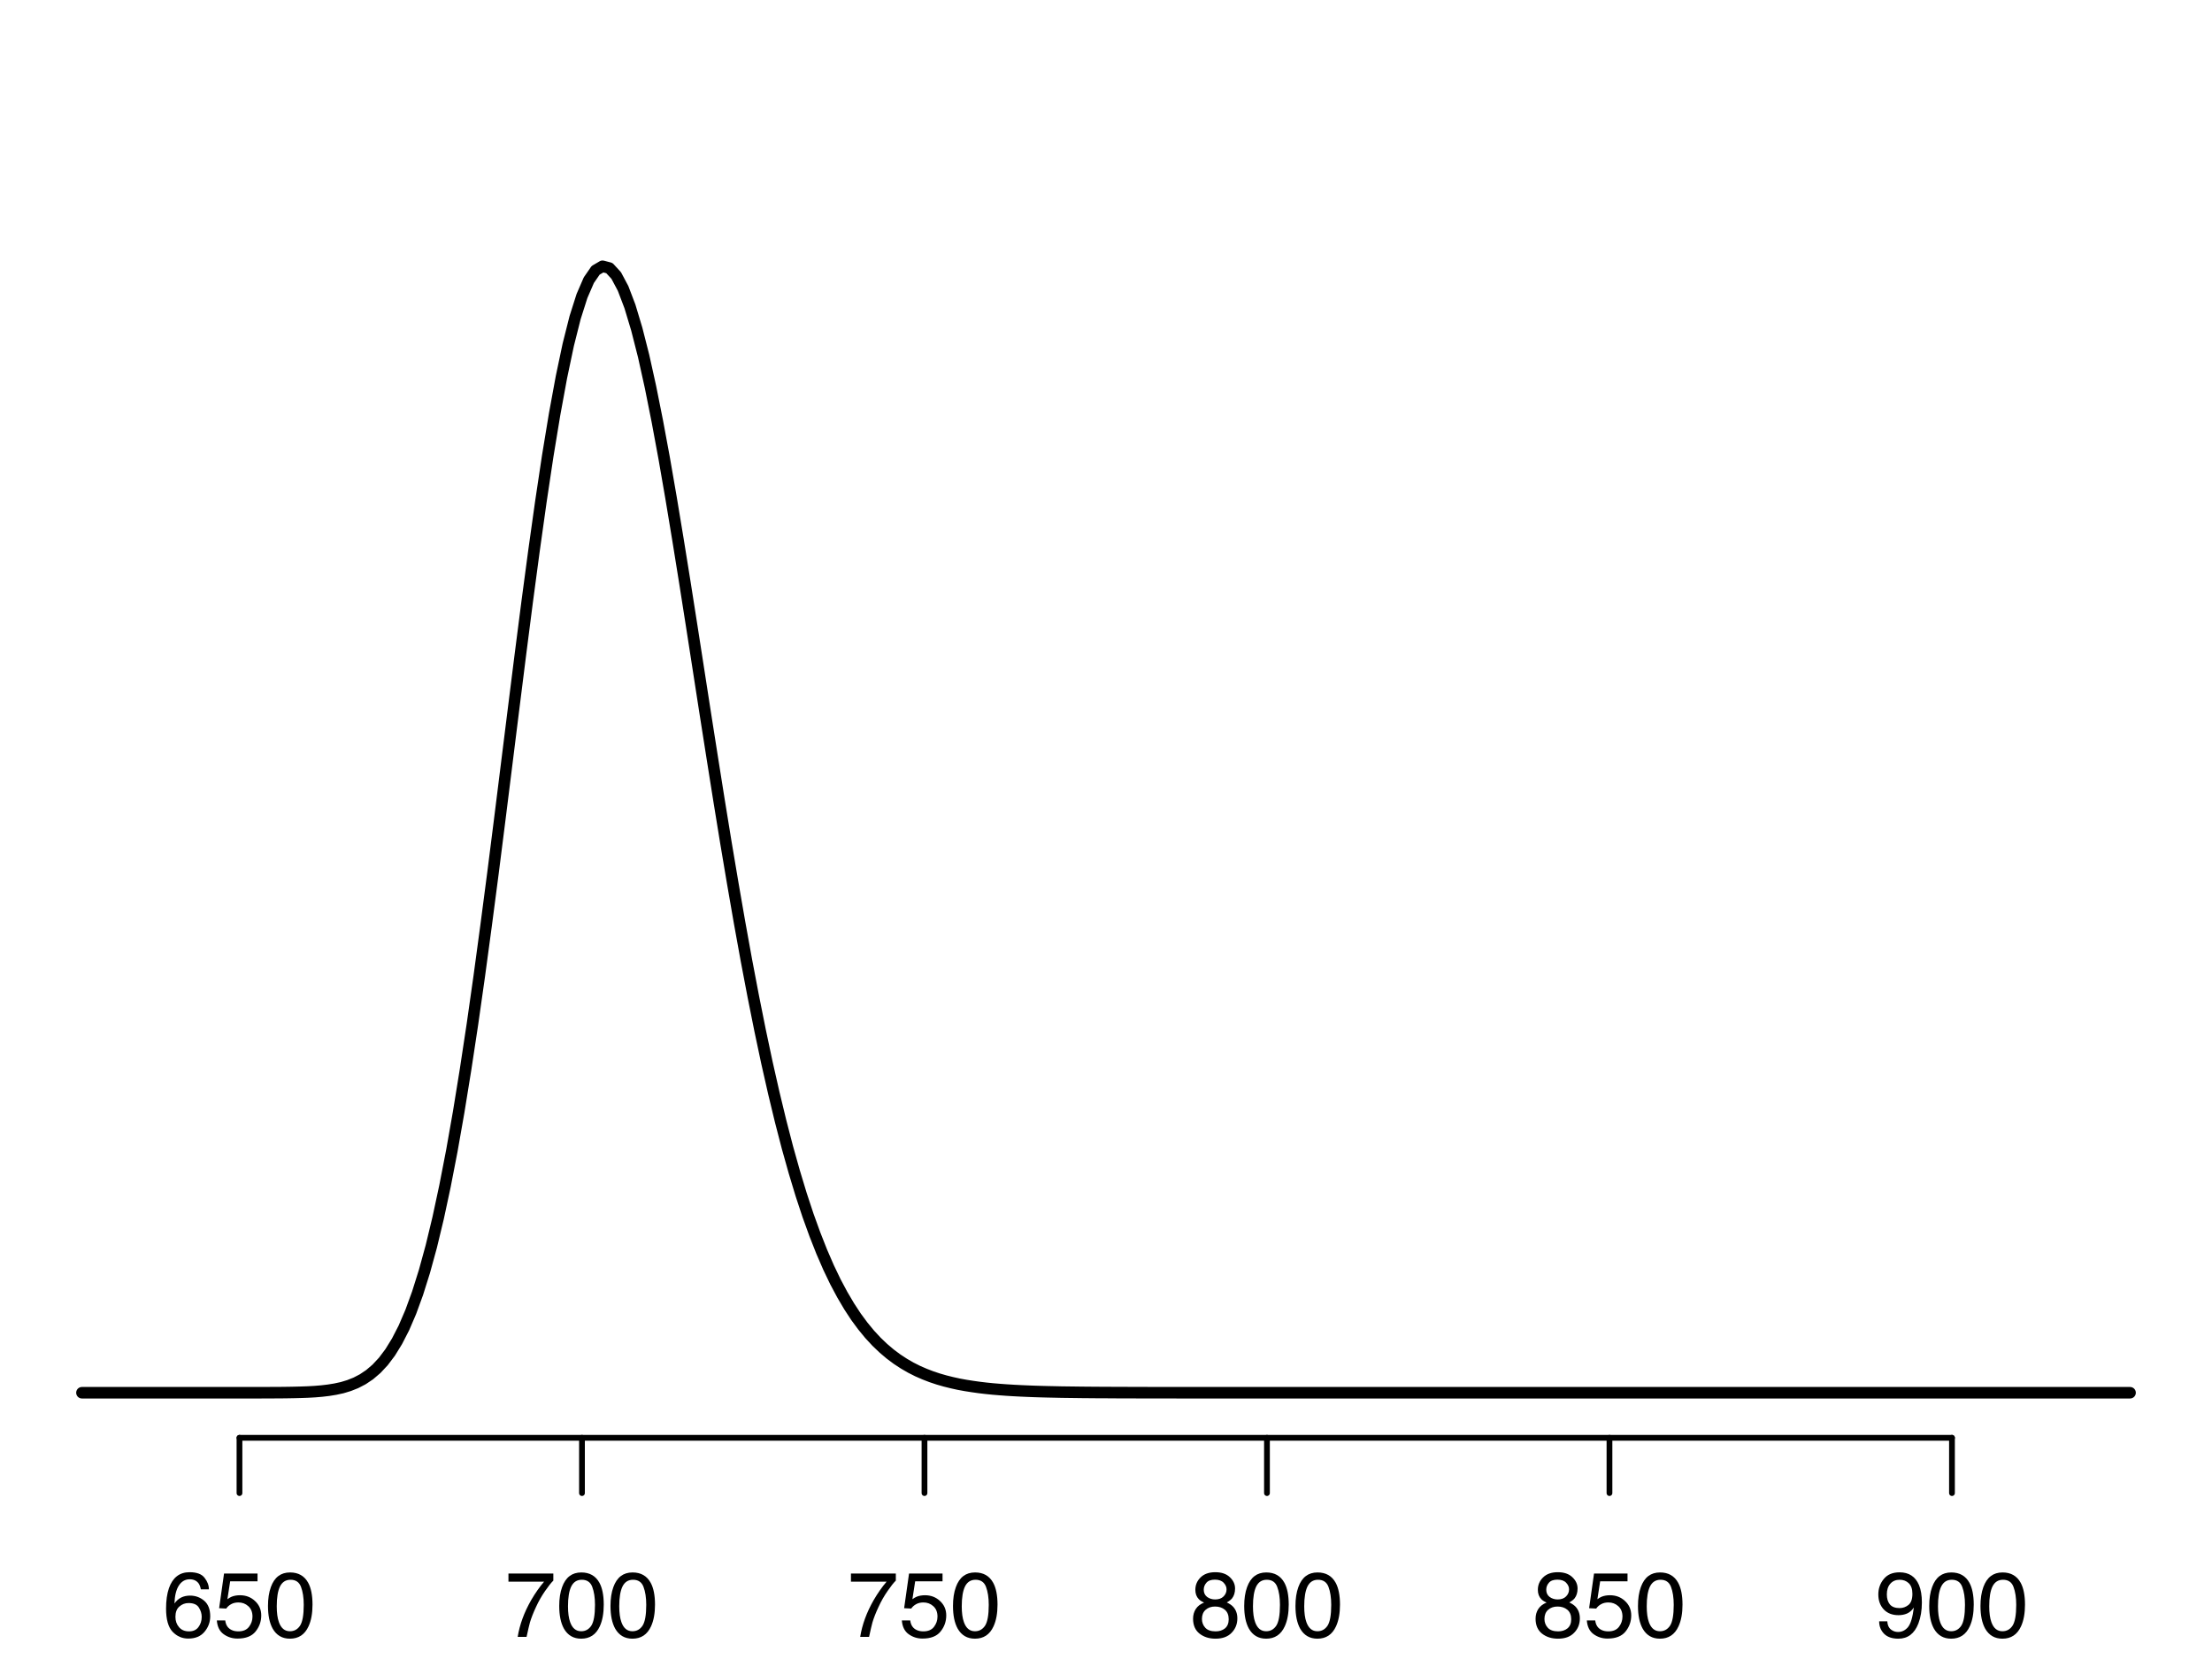
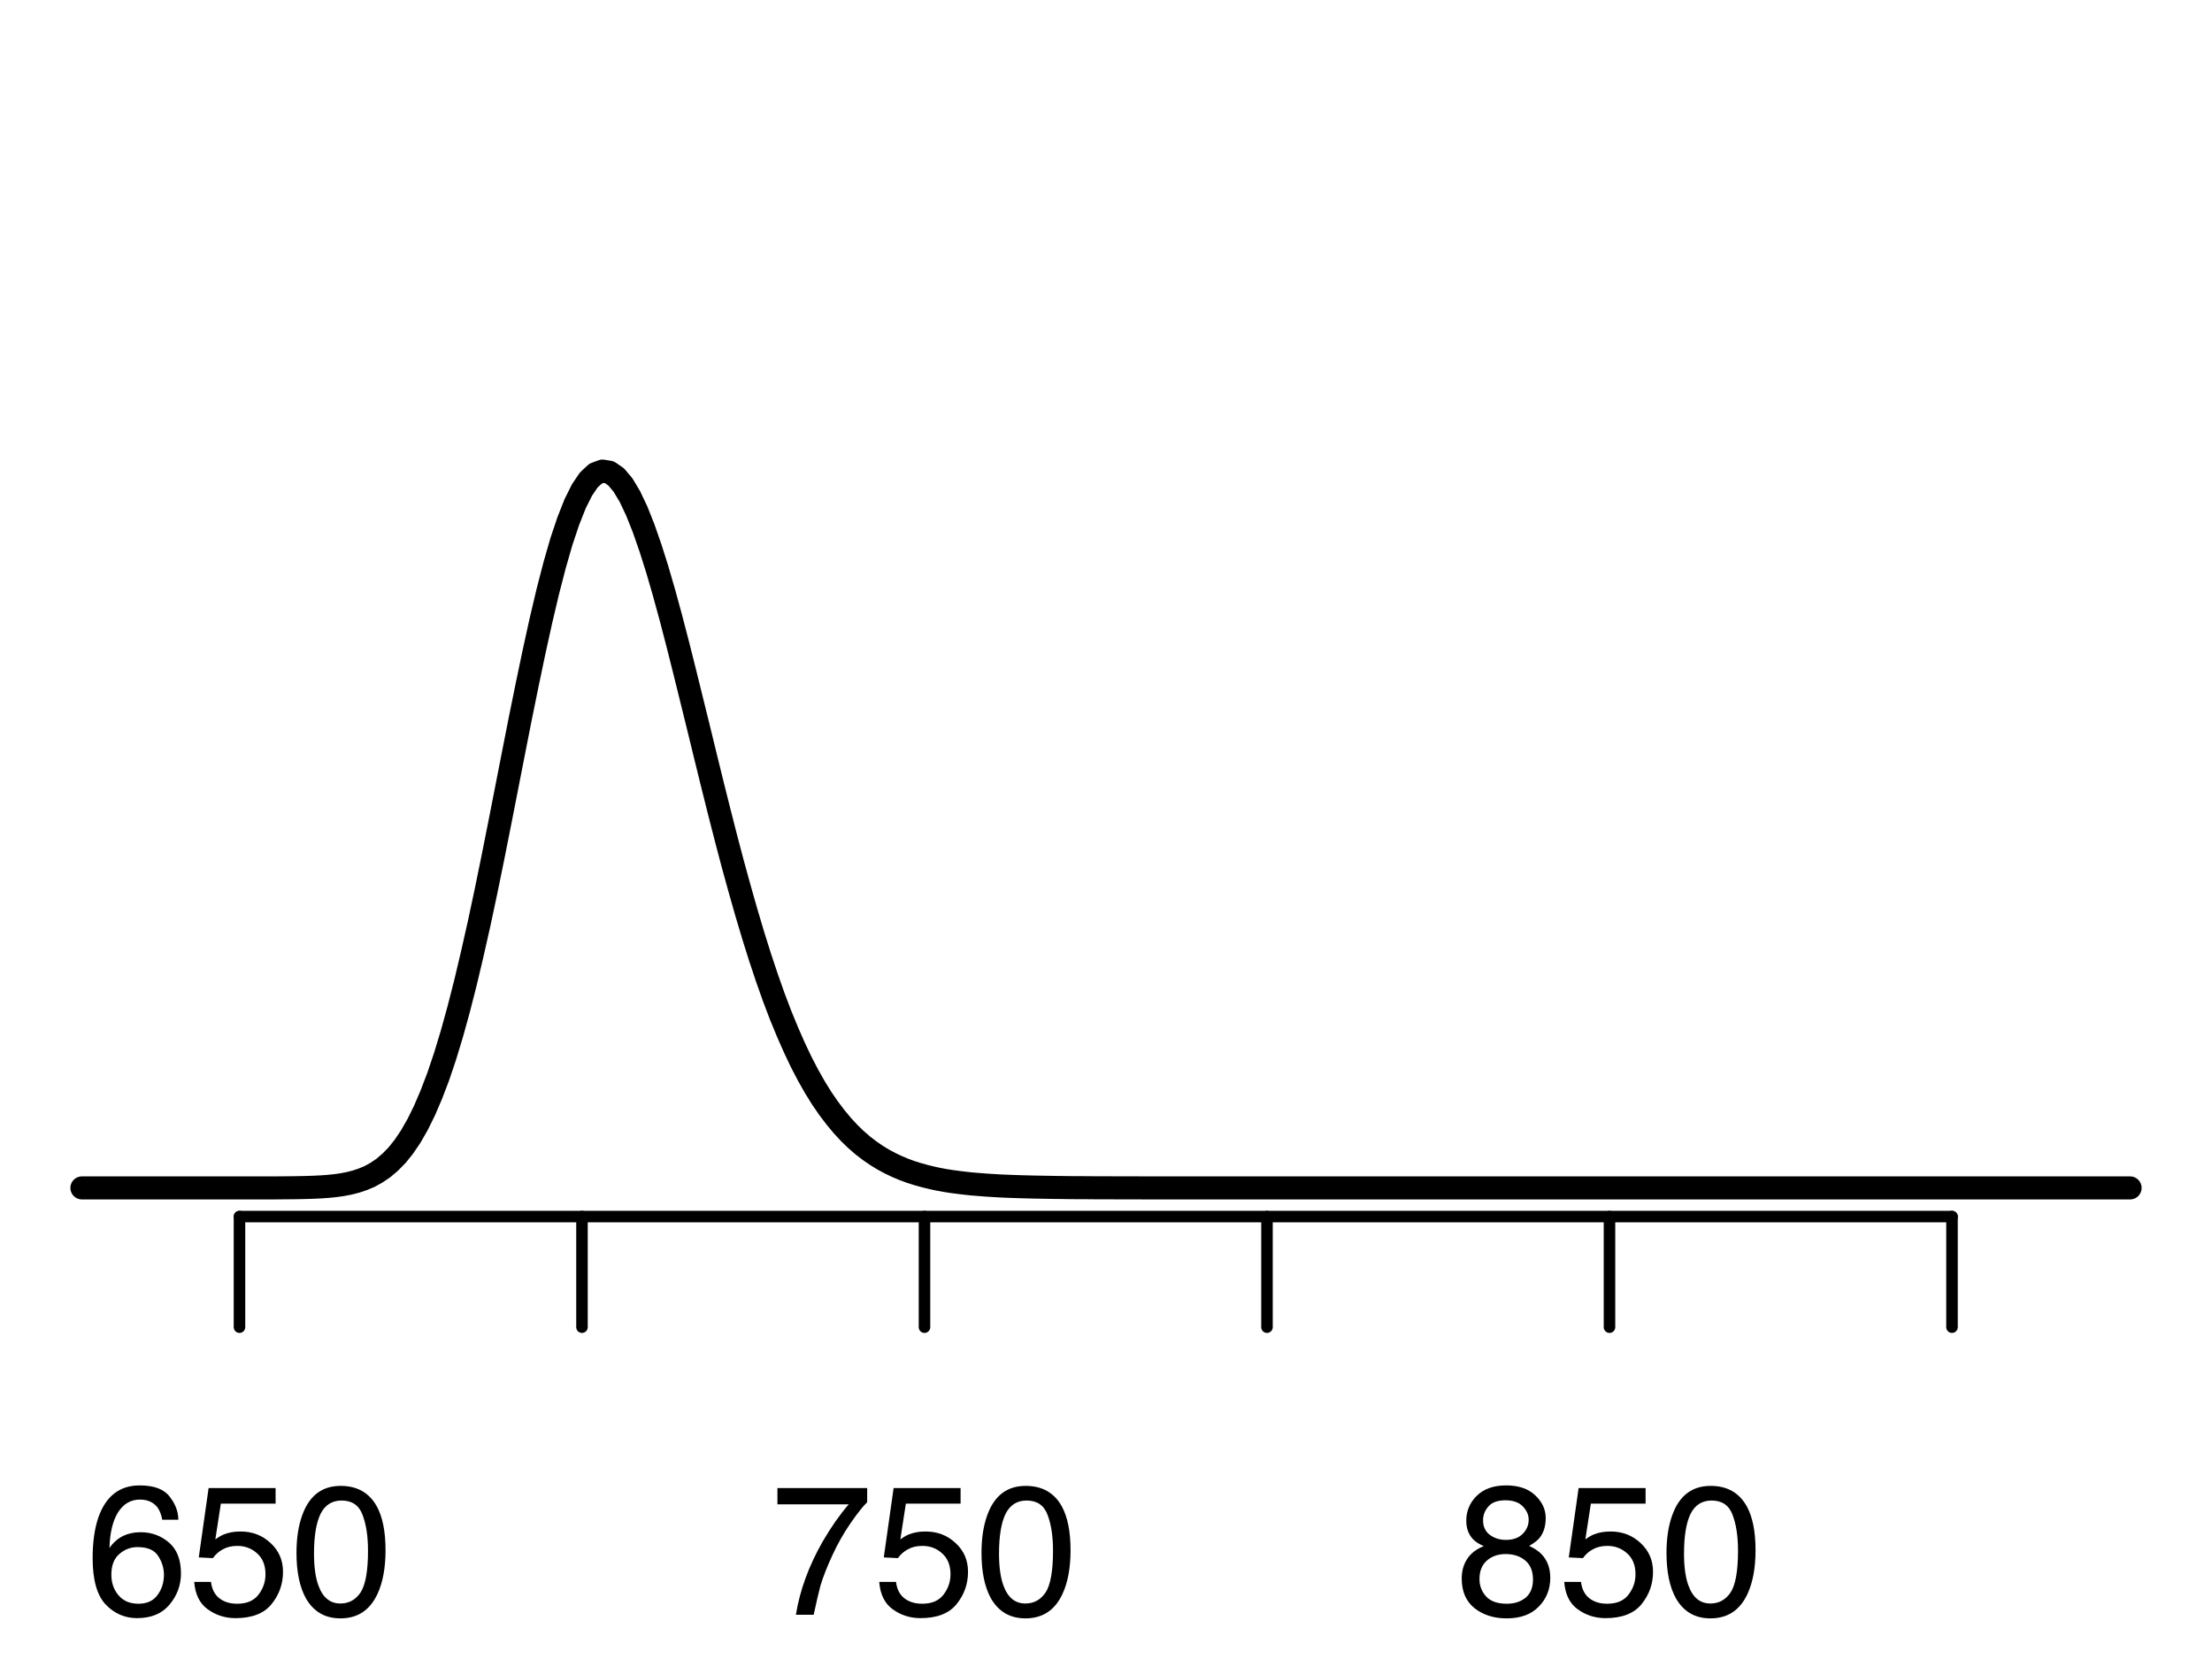
- <svg xmlns="http://www.w3.org/2000/svg" xmlns:xlink="http://www.w3.org/1999/xlink" width="288pt" height="216pt" viewBox="0 0 288 216" version="1.1">
+ <svg xmlns="http://www.w3.org/2000/svg" xmlns:xlink="http://www.w3.org/1999/xlink" width="144pt" height="108pt" viewBox="0 0 144 108" version="1.1">
  <defs>
    <g>
      <symbol overflow="visible" id="glyph0-0">
        <path style="stroke:none;" d="M 0.391 0 L 0.391 -8.609 L 7.219 -8.609 L 7.219 0 Z M 6.141 -1.078 L 6.141 -7.531 L 1.469 -7.531 L 1.469 -1.078 Z M 6.141 -1.078 " />
      </symbol>
      <symbol overflow="visible" id="glyph0-1">
        <path style="stroke:none;" d="M 3.516 -8.422 C 4.453 -8.422 5.102 -8.176 5.469 -7.688 C 5.844 -7.207 6.031 -6.707 6.031 -6.188 L 4.984 -6.188 C 4.922 -6.52 4.82 -6.781 4.688 -6.969 C 4.426 -7.32 4.039 -7.5 3.531 -7.5 C 2.938 -7.5 2.461 -7.223 2.109 -6.672 C 1.766 -6.129 1.578 -5.352 1.547 -4.344 C 1.785 -4.695 2.086 -4.961 2.453 -5.141 C 2.785 -5.297 3.16 -5.375 3.578 -5.375 C 4.285 -5.375 4.898 -5.148 5.422 -4.703 C 5.941 -4.254 6.203 -3.582 6.203 -2.688 C 6.203 -1.926 5.953 -1.25 5.453 -0.656 C 4.961 -0.07 4.258 0.219 3.344 0.219 C 2.551 0.219 1.867 -0.078 1.297 -0.672 C 0.734 -1.273 0.453 -2.281 0.453 -3.688 C 0.453 -4.727 0.578 -5.613 0.828 -6.344 C 1.316 -7.727 2.211 -8.422 3.516 -8.422 Z M 3.438 -0.719 C 3.988 -0.719 4.398 -0.906 4.672 -1.281 C 4.953 -1.656 5.094 -2.098 5.094 -2.609 C 5.094 -3.035 4.969 -3.441 4.719 -3.828 C 4.477 -4.211 4.031 -4.406 3.375 -4.406 C 2.926 -4.406 2.531 -4.254 2.188 -3.953 C 1.844 -3.66 1.672 -3.211 1.672 -2.609 C 1.672 -2.078 1.828 -1.629 2.141 -1.266 C 2.453 -0.898 2.883 -0.719 3.438 -0.719 Z M 3.438 -0.719 " />
      </symbol>
      <symbol overflow="visible" id="glyph0-2">
        <path style="stroke:none;" d="M 1.484 -2.141 C 1.555 -1.535 1.836 -1.117 2.328 -0.891 C 2.578 -0.773 2.863 -0.719 3.188 -0.719 C 3.812 -0.719 4.273 -0.914 4.578 -1.312 C 4.879 -1.707 5.031 -2.148 5.031 -2.641 C 5.031 -3.223 4.848 -3.676 4.484 -4 C 4.129 -4.32 3.703 -4.484 3.203 -4.484 C 2.836 -4.484 2.523 -4.41 2.266 -4.266 C 2.004 -4.129 1.785 -3.938 1.609 -3.688 L 0.688 -3.734 L 1.328 -8.25 L 5.688 -8.25 L 5.688 -7.234 L 2.125 -7.234 L 1.766 -4.906 C 1.961 -5.051 2.148 -5.16 2.328 -5.234 C 2.641 -5.359 3 -5.422 3.406 -5.422 C 4.176 -5.422 4.828 -5.172 5.359 -4.672 C 5.898 -4.18 6.172 -3.555 6.172 -2.797 C 6.172 -2.004 5.922 -1.301 5.422 -0.688 C 4.93 -0.082 4.148 0.219 3.078 0.219 C 2.398 0.219 1.797 0.023 1.266 -0.359 C 0.742 -0.742 0.453 -1.336 0.391 -2.141 Z M 1.484 -2.141 " />
      </symbol>
      <symbol overflow="visible" id="glyph0-3">
        <path style="stroke:none;" d="M 3.25 -8.391 C 4.332 -8.391 5.117 -7.941 5.609 -7.047 C 5.984 -6.359 6.172 -5.41 6.172 -4.203 C 6.172 -3.066 6 -2.125 5.656 -1.375 C 5.164 -0.301 4.359 0.234 3.234 0.234 C 2.234 0.234 1.484 -0.203 0.984 -1.078 C 0.578 -1.816 0.375 -2.801 0.375 -4.031 C 0.375 -4.977 0.5 -5.797 0.75 -6.484 C 1.207 -7.754 2.039 -8.391 3.25 -8.391 Z M 3.234 -0.734 C 3.785 -0.734 4.223 -0.973 4.547 -1.453 C 4.867 -1.941 5.031 -2.848 5.031 -4.172 C 5.031 -5.117 4.91 -5.898 4.672 -6.516 C 4.441 -7.129 3.988 -7.438 3.312 -7.438 C 2.688 -7.438 2.227 -7.145 1.938 -6.562 C 1.656 -5.977 1.516 -5.117 1.516 -3.984 C 1.516 -3.129 1.609 -2.441 1.797 -1.922 C 2.078 -1.129 2.555 -0.734 3.234 -0.734 Z M 3.234 -0.734 " />
      </symbol>
      <symbol overflow="visible" id="glyph0-4">
        <path style="stroke:none;" d="M 6.281 -8.25 L 6.281 -7.328 C 6.008 -7.066 5.648 -6.613 5.203 -5.969 C 4.754 -5.32 4.359 -4.625 4.016 -3.875 C 3.672 -3.133 3.41 -2.469 3.234 -1.875 C 3.129 -1.488 2.984 -0.863 2.797 0 L 1.641 0 C 1.898 -1.602 2.484 -3.195 3.391 -4.781 C 3.93 -5.707 4.492 -6.508 5.078 -7.188 L 0.438 -7.188 L 0.438 -8.25 Z M 6.281 -8.25 " />
      </symbol>
      <symbol overflow="visible" id="glyph0-5">
        <path style="stroke:none;" d="M 3.266 -4.875 C 3.734 -4.875 4.098 -5.004 4.359 -5.266 C 4.617 -5.523 4.75 -5.832 4.75 -6.188 C 4.75 -6.5 4.625 -6.785 4.375 -7.047 C 4.125 -7.316 3.742 -7.453 3.234 -7.453 C 2.723 -7.453 2.352 -7.316 2.125 -7.047 C 1.895 -6.785 1.781 -6.484 1.781 -6.141 C 1.781 -5.742 1.926 -5.43 2.219 -5.203 C 2.52 -4.984 2.867 -4.875 3.266 -4.875 Z M 3.328 -0.719 C 3.816 -0.719 4.223 -0.848 4.547 -1.109 C 4.867 -1.379 5.031 -1.773 5.031 -2.297 C 5.031 -2.836 4.863 -3.25 4.531 -3.531 C 4.195 -3.812 3.77 -3.953 3.25 -3.953 C 2.75 -3.953 2.336 -3.805 2.016 -3.516 C 1.703 -3.234 1.547 -2.836 1.547 -2.328 C 1.547 -1.891 1.691 -1.508 1.984 -1.188 C 2.273 -0.875 2.723 -0.719 3.328 -0.719 Z M 1.828 -4.469 C 1.535 -4.594 1.305 -4.738 1.141 -4.906 C 0.836 -5.219 0.688 -5.625 0.688 -6.125 C 0.688 -6.75 0.91 -7.285 1.359 -7.734 C 1.816 -8.191 2.457 -8.422 3.281 -8.422 C 4.094 -8.422 4.723 -8.207 5.172 -7.781 C 5.629 -7.352 5.859 -6.859 5.859 -6.297 C 5.859 -5.773 5.727 -5.348 5.469 -5.016 C 5.32 -4.836 5.094 -4.66 4.781 -4.484 C 5.125 -4.328 5.395 -4.145 5.594 -3.938 C 5.969 -3.539 6.156 -3.031 6.156 -2.406 C 6.156 -1.664 5.906 -1.039 5.406 -0.531 C 4.914 -0.02 4.219 0.234 3.312 0.234 C 2.488 0.234 1.797 0.016 1.234 -0.422 C 0.672 -0.867 0.391 -1.516 0.391 -2.359 C 0.391 -2.848 0.508 -3.273 0.75 -3.641 C 0.988 -4.004 1.348 -4.281 1.828 -4.469 Z M 1.828 -4.469 " />
      </symbol>
-       <symbol overflow="visible" id="glyph0-6">
-         <path style="stroke:none;" d="M 1.594 -2.031 C 1.625 -1.445 1.848 -1.047 2.266 -0.828 C 2.484 -0.703 2.727 -0.641 3 -0.641 C 3.5 -0.641 3.926 -0.848 4.281 -1.266 C 4.633 -1.691 4.891 -2.547 5.047 -3.828 C 4.805 -3.461 4.516 -3.203 4.172 -3.047 C 3.828 -2.898 3.453 -2.828 3.047 -2.828 C 2.242 -2.828 1.602 -3.078 1.125 -3.578 C 0.656 -4.086 0.422 -4.738 0.422 -5.531 C 0.422 -6.289 0.656 -6.957 1.125 -7.531 C 1.594 -8.113 2.281 -8.406 3.188 -8.406 C 4.406 -8.406 5.25 -7.852 5.719 -6.75 C 5.969 -6.145 6.094 -5.391 6.094 -4.484 C 6.094 -3.453 5.941 -2.539 5.641 -1.75 C 5.129 -0.426 4.258 0.234 3.031 0.234 C 2.219 0.234 1.598 0.02 1.172 -0.406 C 0.742 -0.844 0.531 -1.383 0.531 -2.031 Z M 3.188 -3.75 C 3.613 -3.75 4 -3.883 4.344 -4.156 C 4.688 -4.438 4.859 -4.922 4.859 -5.609 C 4.859 -6.223 4.703 -6.68 4.391 -6.984 C 4.078 -7.285 3.68 -7.438 3.203 -7.438 C 2.691 -7.438 2.285 -7.266 1.984 -6.922 C 1.68 -6.578 1.531 -6.113 1.531 -5.531 C 1.531 -4.988 1.66 -4.555 1.922 -4.234 C 2.191 -3.91 2.613 -3.75 3.188 -3.75 Z M 3.188 -3.75 " />
-       </symbol>
    </g>
  </defs>
-   <g id="surface1321">
-     <path style="fill:none;stroke-width:1.5;stroke-linecap:round;stroke-linejoin:round;stroke:rgb(0%,0%,0%);stroke-opacity:1;stroke-miterlimit:10;" d="M 10.668 181.332 L 33.855 181.332 L 34.746 181.328 L 35.641 181.324 L 36.531 181.32 L 37.422 181.309 L 38.312 181.293 L 39.207 181.27 L 40.098 181.238 L 40.988 181.188 L 41.883 181.113 L 42.773 181.008 L 43.664 180.863 L 44.559 180.668 L 45.449 180.398 L 46.34 180.043 L 47.234 179.578 L 48.125 178.98 L 49.016 178.219 L 49.91 177.262 L 50.801 176.078 L 51.691 174.633 L 52.586 172.891 L 53.477 170.82 L 54.367 168.379 L 55.258 165.547 L 56.152 162.293 L 57.043 158.594 L 57.934 154.445 L 58.828 149.84 L 59.719 144.781 L 60.609 139.289 L 61.504 133.391 L 62.395 127.125 L 63.285 120.543 L 64.18 113.703 L 65.07 106.676 L 65.961 99.543 L 66.855 92.383 L 67.746 85.289 L 68.637 78.355 L 69.531 71.664 L 70.422 65.312 L 71.312 59.383 L 72.207 53.953 L 73.098 49.102 L 73.988 44.883 L 74.879 41.348 L 75.773 38.539 L 76.664 36.48 L 77.555 35.191 L 78.449 34.668 L 79.34 34.902 L 80.23 35.871 L 81.125 37.551 L 82.016 39.891 L 82.906 42.848 L 83.801 46.363 L 84.691 50.383 L 85.582 54.84 L 86.477 59.668 L 87.367 64.805 L 88.258 70.18 L 89.152 75.734 L 90.043 81.402 L 90.934 87.133 L 91.824 92.867 L 92.719 98.555 L 93.609 104.16 L 94.5 109.637 L 95.395 114.953 L 96.285 120.082 L 97.176 125.004 L 98.07 129.699 L 98.961 134.148 L 99.852 138.352 L 100.746 142.297 L 101.637 145.988 L 102.527 149.422 L 103.422 152.605 L 104.312 155.543 L 105.203 158.242 L 106.098 160.715 L 106.988 162.973 L 107.879 165.027 L 108.77 166.887 L 109.664 168.562 L 110.555 170.074 L 111.445 171.434 L 112.34 172.645 L 113.23 173.727 L 114.121 174.688 L 115.016 175.543 L 115.906 176.297 L 116.797 176.961 L 117.691 177.547 L 118.582 178.062 L 119.473 178.512 L 120.367 178.902 L 121.258 179.246 L 122.148 179.543 L 123.043 179.801 L 123.934 180.023 L 124.824 180.219 L 125.719 180.383 L 126.609 180.523 L 127.5 180.648 L 128.391 180.754 L 129.285 180.844 L 130.176 180.918 L 131.066 180.984 L 131.961 181.039 L 132.852 181.086 L 133.742 181.125 L 134.637 181.16 L 135.527 181.188 L 136.418 181.211 L 137.312 181.23 L 138.203 181.25 L 139.094 181.262 L 139.988 181.273 L 140.879 181.285 L 141.77 181.293 L 142.664 181.301 L 144.445 181.309 L 145.336 181.316 L 146.23 181.316 L 148.012 181.324 L 148.906 181.324 L 149.797 181.328 L 152.473 181.328 L 153.363 181.332 L 277.332 181.332 " />
-     <path style="fill:none;stroke-width:0.75;stroke-linecap:round;stroke-linejoin:round;stroke:rgb(0%,0%,0%);stroke-opacity:1;stroke-miterlimit:10;" d="M 31.18 187.199 L 254.145 187.199 " />
-     <path style="fill:none;stroke-width:0.75;stroke-linecap:round;stroke-linejoin:round;stroke:rgb(0%,0%,0%);stroke-opacity:1;stroke-miterlimit:10;" d="M 31.18 187.199 L 31.18 194.398 " />
-     <path style="fill:none;stroke-width:0.75;stroke-linecap:round;stroke-linejoin:round;stroke:rgb(0%,0%,0%);stroke-opacity:1;stroke-miterlimit:10;" d="M 75.773 187.199 L 75.773 194.398 " />
-     <path style="fill:none;stroke-width:0.75;stroke-linecap:round;stroke-linejoin:round;stroke:rgb(0%,0%,0%);stroke-opacity:1;stroke-miterlimit:10;" d="M 120.367 187.199 L 120.367 194.398 " />
-     <path style="fill:none;stroke-width:0.75;stroke-linecap:round;stroke-linejoin:round;stroke:rgb(0%,0%,0%);stroke-opacity:1;stroke-miterlimit:10;" d="M 164.957 187.199 L 164.957 194.398 " />
-     <path style="fill:none;stroke-width:0.75;stroke-linecap:round;stroke-linejoin:round;stroke:rgb(0%,0%,0%);stroke-opacity:1;stroke-miterlimit:10;" d="M 209.551 187.199 L 209.551 194.398 " />
-     <path style="fill:none;stroke-width:0.75;stroke-linecap:round;stroke-linejoin:round;stroke:rgb(0%,0%,0%);stroke-opacity:1;stroke-miterlimit:10;" d="M 254.145 187.199 L 254.145 194.398 " />
+   <g id="surface1527">
+     <path style="fill:none;stroke-width:1.5;stroke-linecap:round;stroke-linejoin:round;stroke:rgb(0%,0%,0%);stroke-opacity:1;stroke-miterlimit:10;" d="M 5.332 77.332 L 17.82 77.332 L 19.156 77.32 L 19.602 77.312 L 20.051 77.301 L 20.496 77.285 L 20.941 77.262 L 21.387 77.23 L 21.832 77.184 L 22.277 77.121 L 22.727 77.035 L 23.172 76.922 L 23.617 76.773 L 24.062 76.586 L 24.508 76.34 L 24.953 76.039 L 25.398 75.66 L 25.848 75.203 L 26.293 74.648 L 26.738 73.988 L 27.184 73.211 L 27.629 72.309 L 28.074 71.273 L 28.523 70.098 L 28.969 68.777 L 29.414 67.312 L 29.859 65.703 L 30.305 63.957 L 30.75 62.078 L 31.199 60.086 L 31.645 57.992 L 32.09 55.816 L 32.535 53.578 L 32.98 51.309 L 33.426 49.031 L 33.871 46.773 L 34.32 44.566 L 34.766 42.438 L 35.211 40.418 L 35.656 38.531 L 36.102 36.805 L 36.547 35.258 L 36.996 33.918 L 37.441 32.793 L 37.887 31.898 L 38.332 31.242 L 38.777 30.832 L 39.223 30.668 L 39.672 30.742 L 40.117 31.051 L 40.562 31.582 L 41.008 32.328 L 41.453 33.27 L 41.898 34.387 L 42.344 35.668 L 42.793 37.086 L 43.238 38.621 L 43.684 40.254 L 44.129 41.965 L 44.574 43.734 L 45.02 45.539 L 45.469 47.359 L 45.914 49.184 L 46.359 50.996 L 46.805 52.777 L 47.25 54.52 L 47.695 56.211 L 48.145 57.844 L 48.59 59.41 L 49.035 60.902 L 49.48 62.32 L 49.926 63.656 L 50.371 64.914 L 50.816 66.086 L 51.266 67.18 L 51.711 68.191 L 52.156 69.129 L 52.602 69.988 L 53.047 70.773 L 53.492 71.492 L 53.941 72.145 L 54.387 72.734 L 54.832 73.27 L 55.277 73.75 L 55.723 74.184 L 56.168 74.57 L 56.617 74.914 L 57.062 75.219 L 57.508 75.492 L 57.953 75.73 L 58.398 75.941 L 58.844 76.129 L 59.289 76.293 L 59.738 76.434 L 60.184 76.559 L 60.629 76.668 L 61.074 76.766 L 61.52 76.848 L 61.965 76.918 L 62.414 76.977 L 62.859 77.031 L 63.305 77.078 L 64.195 77.148 L 64.641 77.176 L 65.09 77.203 L 65.535 77.223 L 66.426 77.254 L 67.316 77.277 L 67.762 77.285 L 68.211 77.293 L 68.656 77.301 L 69.102 77.305 L 69.547 77.312 L 69.992 77.316 L 70.438 77.316 L 70.887 77.32 L 71.332 77.324 L 72.223 77.324 L 72.668 77.328 L 74.008 77.328 L 74.453 77.332 L 138.668 77.332 " />
+     <path style="fill:none;stroke-width:0.75;stroke-linecap:round;stroke-linejoin:round;stroke:rgb(0%,0%,0%);stroke-opacity:1;stroke-miterlimit:10;" d="M 15.59 79.199 L 127.074 79.199 " />
+     <path style="fill:none;stroke-width:0.75;stroke-linecap:round;stroke-linejoin:round;stroke:rgb(0%,0%,0%);stroke-opacity:1;stroke-miterlimit:10;" d="M 15.59 79.199 L 15.59 86.398 " />
+     <path style="fill:none;stroke-width:0.75;stroke-linecap:round;stroke-linejoin:round;stroke:rgb(0%,0%,0%);stroke-opacity:1;stroke-miterlimit:10;" d="M 37.887 79.199 L 37.887 86.398 " />
+     <path style="fill:none;stroke-width:0.75;stroke-linecap:round;stroke-linejoin:round;stroke:rgb(0%,0%,0%);stroke-opacity:1;stroke-miterlimit:10;" d="M 60.184 79.199 L 60.184 86.398 " />
+     <path style="fill:none;stroke-width:0.75;stroke-linecap:round;stroke-linejoin:round;stroke:rgb(0%,0%,0%);stroke-opacity:1;stroke-miterlimit:10;" d="M 82.48 79.199 L 82.48 86.398 " />
+     <path style="fill:none;stroke-width:0.75;stroke-linecap:round;stroke-linejoin:round;stroke:rgb(0%,0%,0%);stroke-opacity:1;stroke-miterlimit:10;" d="M 104.777 79.199 L 104.777 86.398 " />
+     <path style="fill:none;stroke-width:0.75;stroke-linecap:round;stroke-linejoin:round;stroke:rgb(0%,0%,0%);stroke-opacity:1;stroke-miterlimit:10;" d="M 127.074 79.199 L 127.074 86.398 " />
    <g style="fill:rgb(0%,0%,0%);fill-opacity:1;">
-       <use xlink:href="#glyph0-1" x="21.168" y="213.121" />
-       <use xlink:href="#glyph0-2" x="27.842" y="213.121" />
-       <use xlink:href="#glyph0-3" x="34.516" y="213.121" />
+       <use xlink:href="#glyph0-1" x="5.578" y="105.121" />
+       <use xlink:href="#glyph0-2" x="12.252" y="105.121" />
+       <use xlink:href="#glyph0-3" x="18.926" y="105.121" />
    </g>
    <g style="fill:rgb(0%,0%,0%);fill-opacity:1;">
-       <use xlink:href="#glyph0-4" x="65.762" y="213.121" />
-       <use xlink:href="#glyph0-3" x="72.436" y="213.121" />
-       <use xlink:href="#glyph0-3" x="79.109" y="213.121" />
+       <use xlink:href="#glyph0-4" x="50.172" y="105.121" />
+       <use xlink:href="#glyph0-2" x="56.846" y="105.121" />
+       <use xlink:href="#glyph0-3" x="63.52" y="105.121" />
    </g>
    <g style="fill:rgb(0%,0%,0%);fill-opacity:1;">
-       <use xlink:href="#glyph0-4" x="110.355" y="213.121" />
-       <use xlink:href="#glyph0-2" x="117.029" y="213.121" />
-       <use xlink:href="#glyph0-3" x="123.703" y="213.121" />
-     </g>
-     <g style="fill:rgb(0%,0%,0%);fill-opacity:1;">
-       <use xlink:href="#glyph0-5" x="154.945" y="213.121" />
-       <use xlink:href="#glyph0-3" x="161.619" y="213.121" />
-       <use xlink:href="#glyph0-3" x="168.293" y="213.121" />
-     </g>
-     <g style="fill:rgb(0%,0%,0%);fill-opacity:1;">
-       <use xlink:href="#glyph0-5" x="199.539" y="213.121" />
-       <use xlink:href="#glyph0-2" x="206.213" y="213.121" />
-       <use xlink:href="#glyph0-3" x="212.887" y="213.121" />
-     </g>
-     <g style="fill:rgb(0%,0%,0%);fill-opacity:1;">
-       <use xlink:href="#glyph0-6" x="244.133" y="213.121" />
-       <use xlink:href="#glyph0-3" x="250.807" y="213.121" />
-       <use xlink:href="#glyph0-3" x="257.48" y="213.121" />
+       <use xlink:href="#glyph0-5" x="94.766" y="105.121" />
+       <use xlink:href="#glyph0-2" x="101.439" y="105.121" />
+       <use xlink:href="#glyph0-3" x="108.113" y="105.121" />
    </g>
  </g>
</svg>
